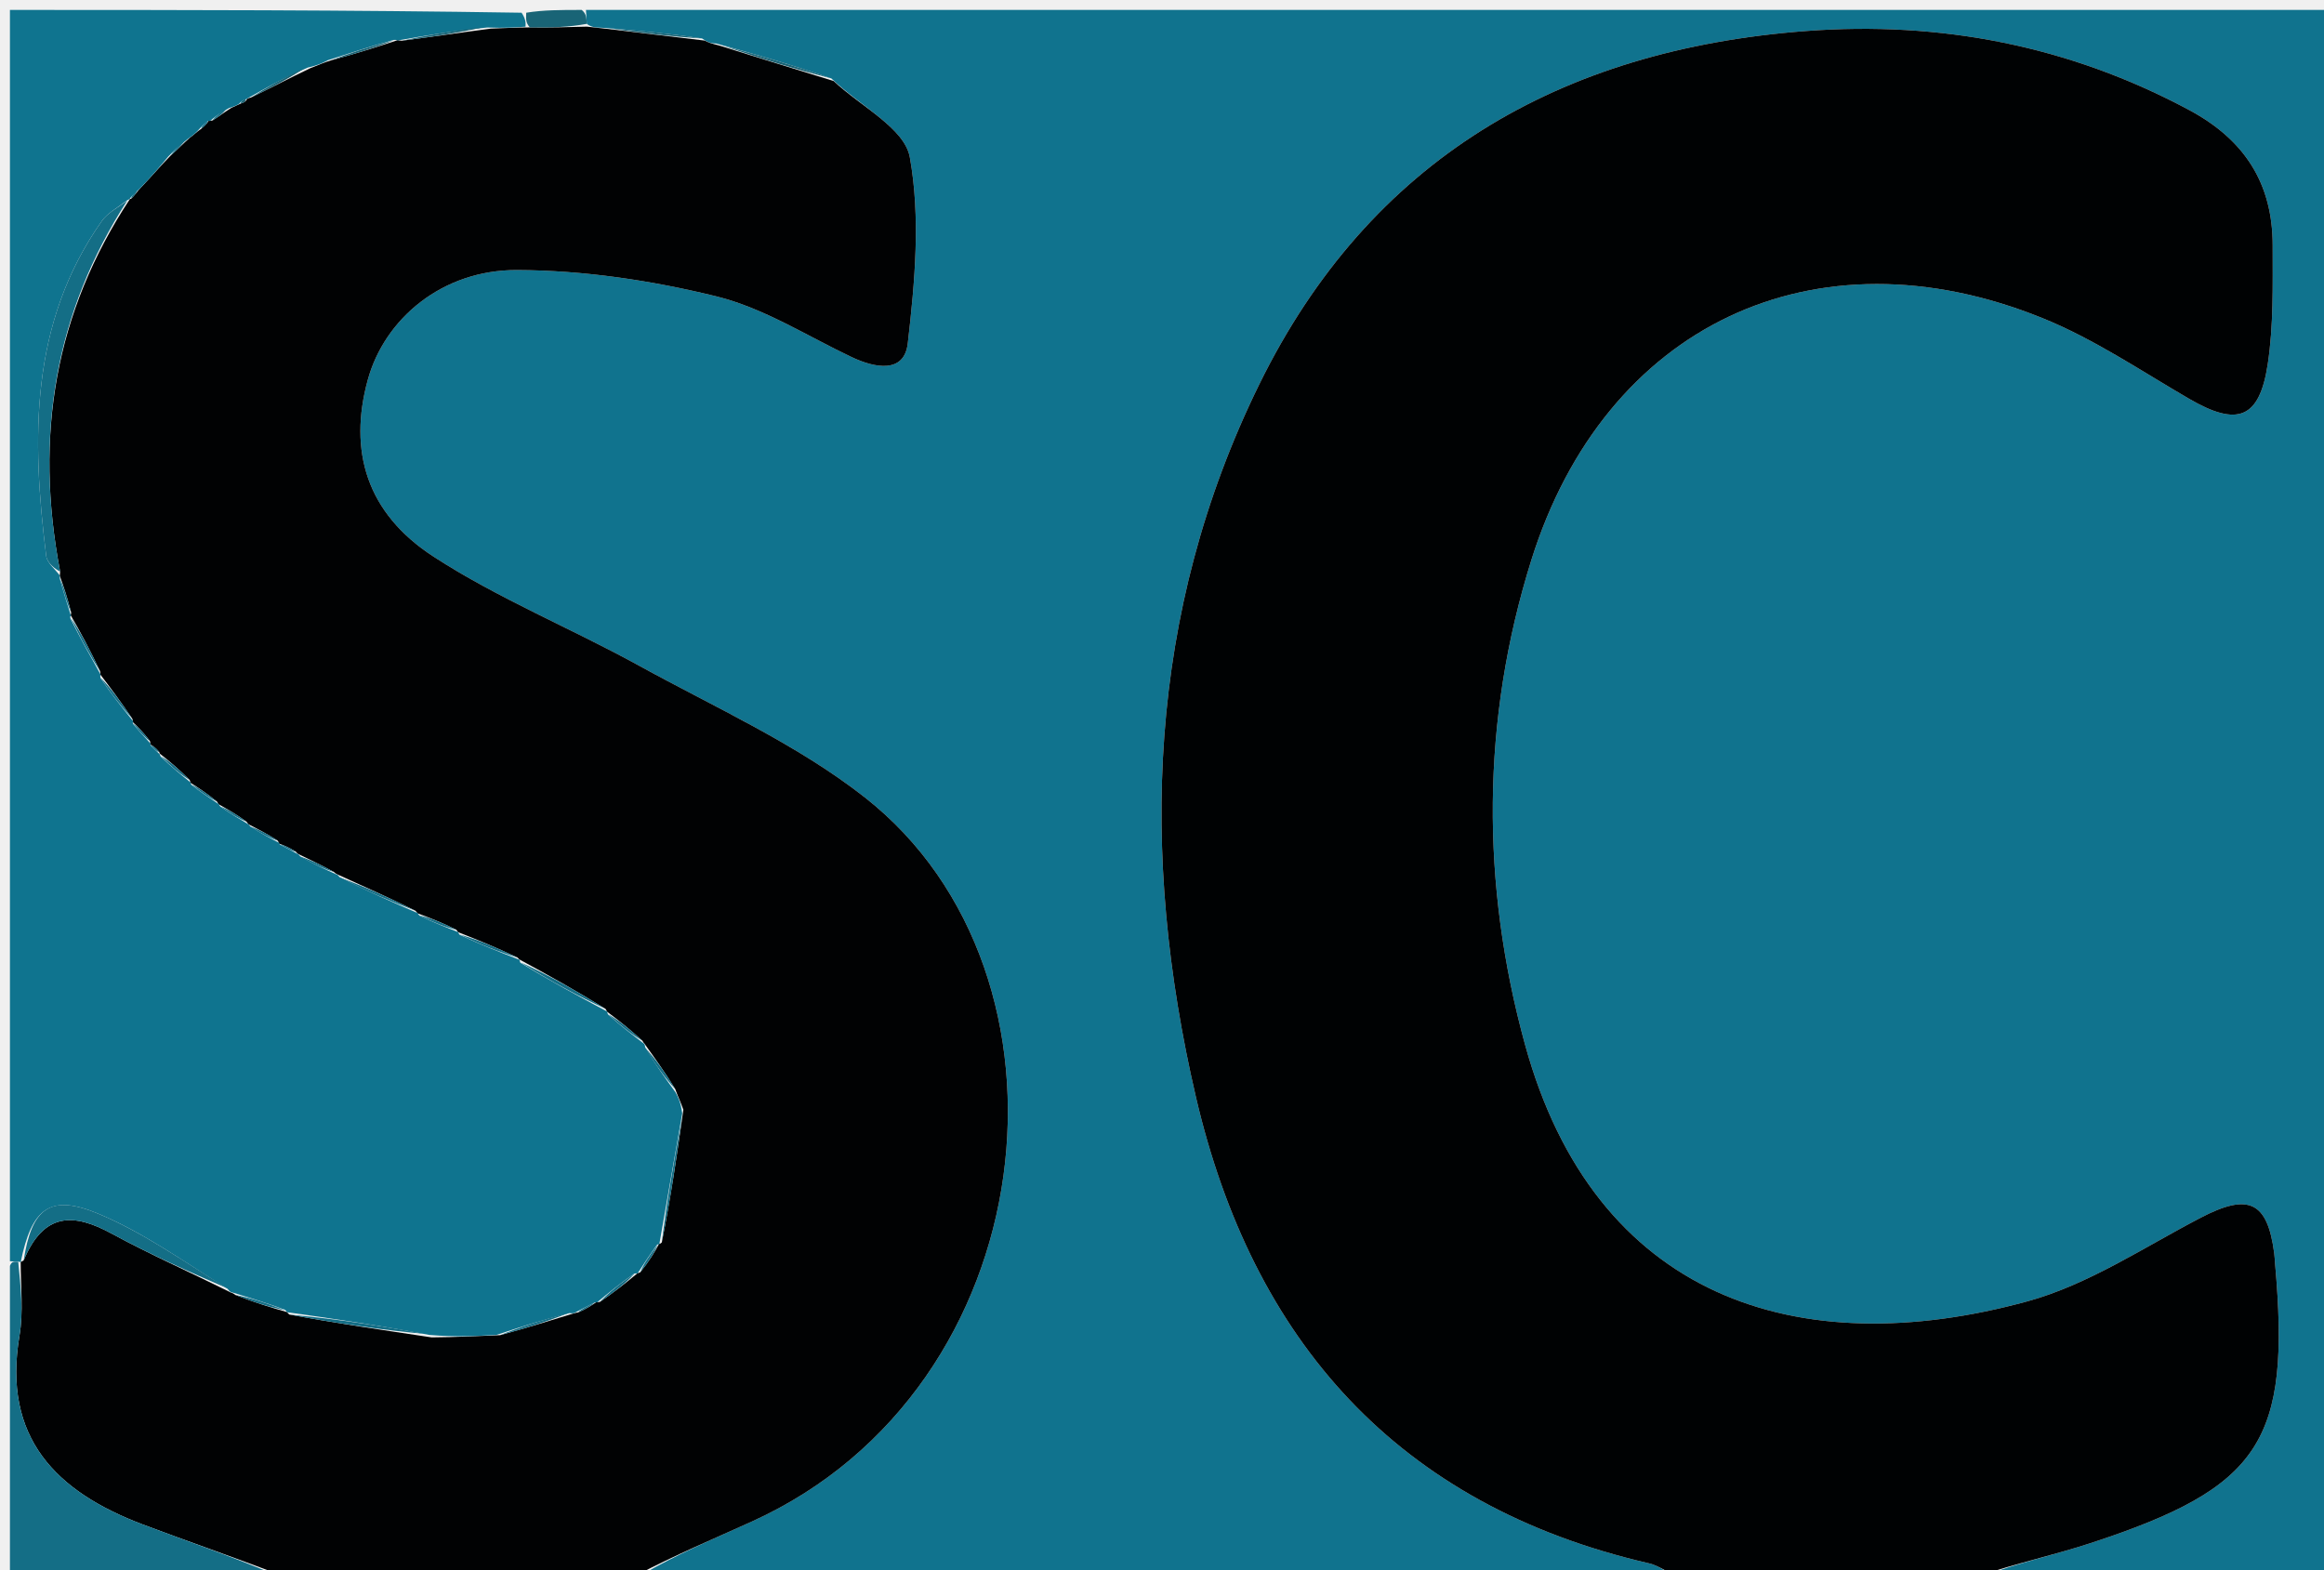
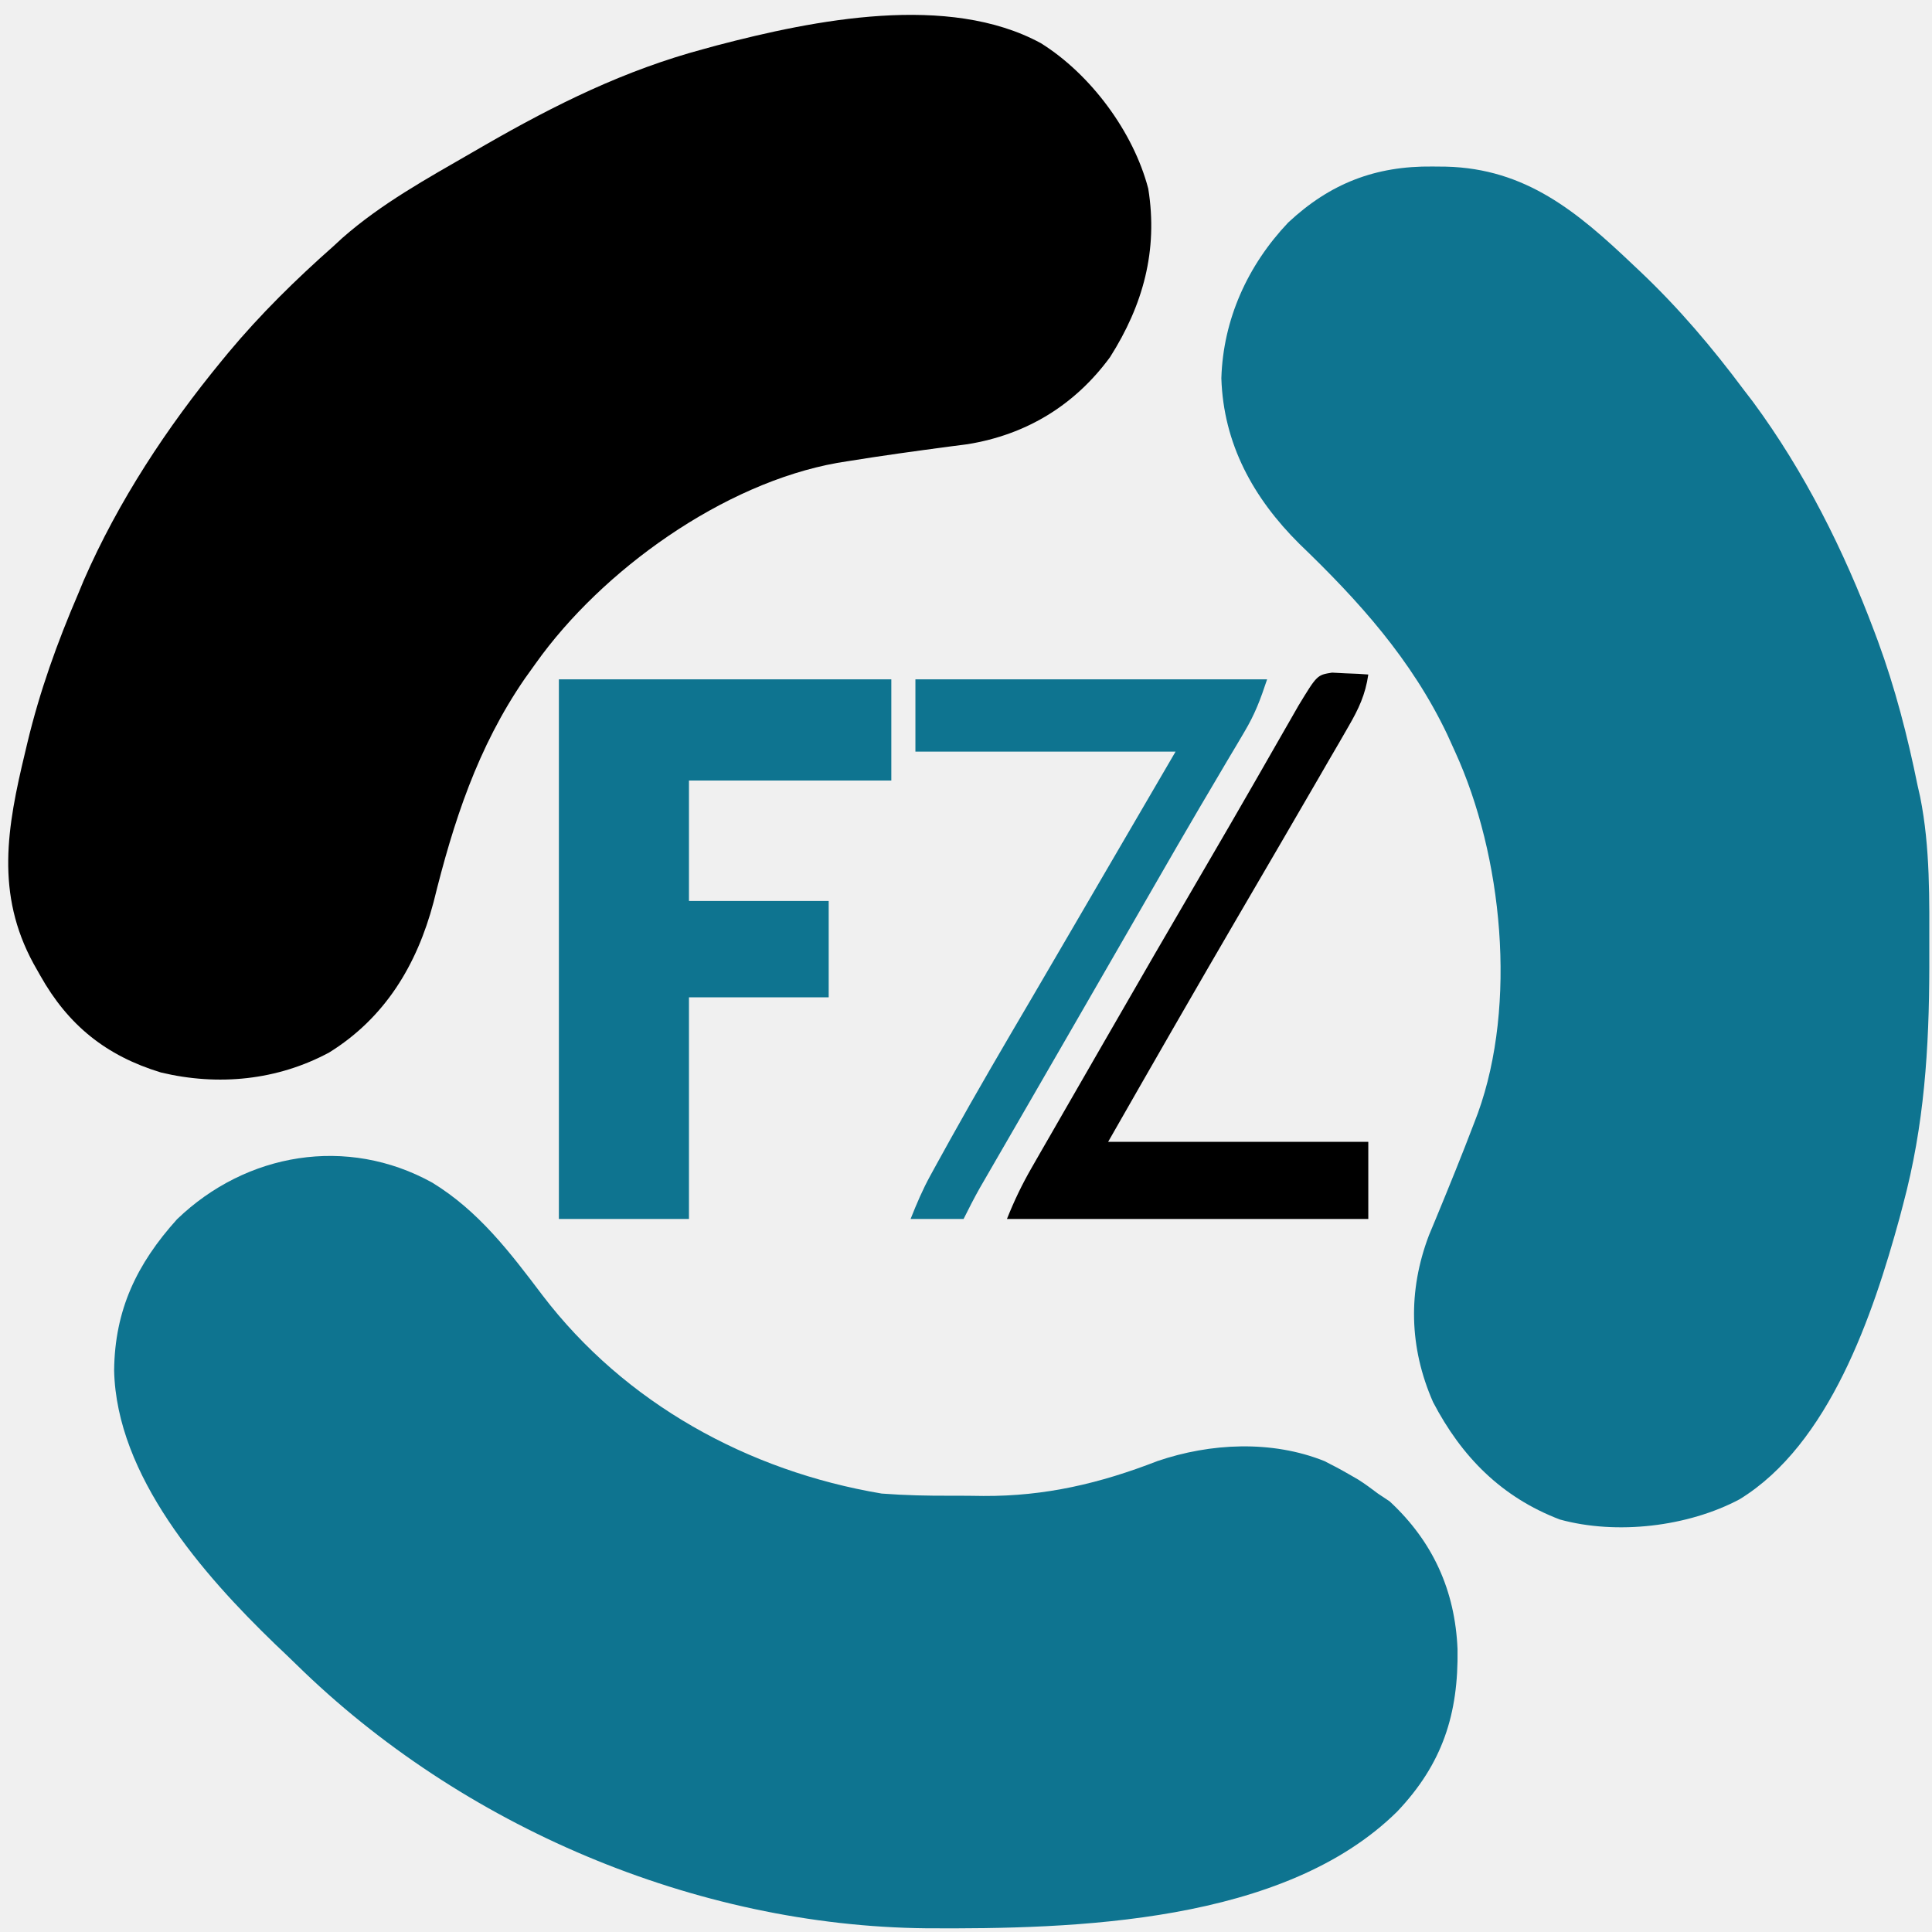
- <svg xmlns="http://www.w3.org/2000/svg" version="1.1" id="Layer_1" x="0px" y="0px" width="100%" viewBox="0 0 234 158" enable-background="new 0 0 234 158" xml:space="preserve">
-   <path fill="#10738E" opacity="1" stroke="none" d=" M169,159   C134.312,159 99.625,159 64.537,158.625   C68.001,156.569 71.888,154.94 75.725,153.199   C105.345,139.761 109.81,98.146 87.084,80.299   C80.243,74.927 72.034,71.262 64.336,67.026   C57.502,63.265 50.188,60.289 43.672,56.064   C36.884,51.662 35.072,45.383 37.032,38.245   C38.718,32.105 44.519,27.165 52.061,27.191   C58.769,27.215 65.606,28.237 72.133,29.843   C76.888,31.013 81.245,33.823 85.753,35.957   C88.105,37.071 91.05,37.637 91.404,34.569   C92.121,28.361 92.704,21.882 91.607,15.829   C91.077,12.906 86.62,10.694 83.707,7.898   C79.777,6.548 76.082,5.46 72.141,4.387   C71.563,4.37 71.256,4.265 70.681,3.87   C67.248,3.358 64.107,3.063 60.652,2.797   C59.922,2.777 59.506,2.729 59.082,2.401   C59.049,1.747 59.025,1.373 59,1   C117.597,1 176.194,1 234.896,1   C234.896,53.667 234.896,106.333 234.896,159   C223.243,159 211.59,159 199.686,158.69   C203.128,157.39 206.877,156.57 210.506,155.381   C227.647,149.766 230.664,145.126 229.071,127.204   C229.041,126.873 229.033,126.538 228.99,126.209   C228.301,120.944 226.39,120.116 221.584,122.619   C215.849,125.607 210.265,129.359 204.138,131.037   C180.986,137.379 160.549,130.662 153.551,105.182   C149.116,89.037 149.125,72.537 154.191,56.386   C161.595,32.782 182.687,22.755 205.624,32.02   C210.816,34.117 215.567,37.338 220.445,40.171   C225.267,42.971 227.498,42.202 228.337,36.662   C228.93,32.745 228.829,28.705 228.831,24.72   C228.834,18.504 226.032,14.09 220.441,11.09   C208.324,4.59 195.365,2.103 181.838,3.124   C157.125,4.988 137.914,16.021 126.777,38.734   C115.512,61.707 114.73,86.019 120.412,110.446   C126.113,134.951 140.711,151.583 166.047,157.421   C167.097,157.663 168.019,158.461 169,159  z" />
-   <path fill="#010203" opacity="1" stroke="none" d=" M59.09,2.681   C59.506,2.729 59.922,2.777 61.06,2.901   C64.846,3.347 67.909,3.717 70.972,4.087   C71.256,4.265 71.563,4.37 72.459,4.595   C76.662,5.912 80.301,7.036 83.941,8.16   C86.62,10.694 91.077,12.906 91.607,15.829   C92.704,21.882 92.121,28.361 91.404,34.569   C91.05,37.637 88.105,37.071 85.753,35.957   C81.245,33.823 76.888,31.013 72.133,29.843   C65.606,28.237 58.769,27.215 52.061,27.191   C44.519,27.165 38.718,32.105 37.032,38.245   C35.072,45.383 36.884,51.662 43.672,56.064   C50.188,60.289 57.502,63.265 64.336,67.026   C72.034,71.262 80.243,74.927 87.084,80.299   C109.81,98.146 105.345,139.761 75.725,153.199   C71.888,154.94 68.001,156.569 64.068,158.625   C52.312,159 40.625,159 28.364,158.652   C23.311,156.707 18.805,155.179 14.357,153.499   C5.626,150.201 0.223,144.741 1.96,134.502   C2.37,132.089 2.08,129.556 2.083,127.063   C2.054,127.047 2.08,127.108 2.385,126.911   C4.418,122.046 7.408,122.132 11.233,124.212   C15.078,126.303 19.092,128.084 23.108,130.083   C23.184,130.165 23.407,130.147 23.694,130.395   C25.648,131.16 27.315,131.676 28.964,132.14   C28.946,132.088 28.842,132.124 29.131,132.368   C33.959,133.266 38.497,133.919 43.463,134.669   C45.922,134.651 47.954,134.535 50.347,134.445   C53.045,133.72 55.383,132.969 57.771,132.25   C57.821,132.282 57.885,132.182 58.217,132.154   C59.082,131.773 59.614,131.418 60.108,131.074   C60.069,131.085 60.09,131.162 60.411,131.091   C61.898,130.081 63.065,129.141 64.202,128.195   C64.172,128.188 64.181,128.249 64.48,128.102   C65.348,127.019 65.919,126.083 66.405,125.172   C66.321,125.197 66.371,125.365 66.635,125.105   C67.536,120.574 68.173,116.303 68.807,111.748   C68.542,110.974 68.281,110.483 67.988,109.66   C66.943,107.943 65.93,106.558 64.916,105.128   C64.916,105.083 64.825,105.083 64.688,104.798   C63.401,103.618 62.253,102.721 61.1,101.855   C61.096,101.885 61.155,101.869 60.968,101.586   C57.951,99.721 55.121,98.14 52.282,96.603   C52.273,96.646 52.36,96.665 52.113,96.423   C49.937,95.391 48.008,94.601 46.086,93.848   C46.093,93.885 46.166,93.872 45.946,93.622   C44.492,92.891 43.259,92.411 42.025,91.961   C42.024,91.989 42.067,91.951 41.829,91.705   C39.061,90.337 36.53,89.215 33.977,88.05   C33.956,88.006 33.869,88.048 33.65,87.822   C32.293,87.07 31.155,86.543 30.017,85.988   C30.016,85.961 29.969,85.99 29.784,85.756   C29.055,85.303 28.511,85.084 28.006,84.919   C28.045,84.973 28.152,84.894 27.96,84.646   C26.85,83.934 25.931,83.47 25.012,82.992   C25.013,82.979 24.989,82.992 24.819,82.736   C23.773,81.978 22.897,81.475 22.011,80.986   C22,81 22.024,80.974 21.851,80.718   C20.825,79.887 19.972,79.312 19.125,78.788   C19.131,78.838 19.232,78.826 19.098,78.541   C18.014,77.451 17.064,76.646 16.079,75.879   C16.044,75.916 16.118,75.984 16.034,75.714   C15.638,75.25 15.325,75.057 15.044,74.922   C15.076,74.981 15.194,74.917 15.099,74.618   C14.424,73.732 13.843,73.143 13.279,72.63   C13.295,72.704 13.444,72.672 13.32,72.366   C12.163,70.662 11.129,69.264 10.084,67.897   C10.073,67.927 10.136,67.936 10.081,67.594   C9.061,65.444 8.097,63.636 7.083,61.889   C7.034,61.951 7.158,62.05 7.166,61.686   C6.794,60.196 6.414,59.071 6.012,57.96   C5.991,57.974 6.042,57.978 6.054,57.549   C3.422,43.816 5.568,31.424 13.081,20.042   C13.046,20.024 13.009,20.095 13.239,19.988   C13.63,19.591 13.79,19.302 14.223,18.851   C15.307,17.719 16.117,16.748 17.179,15.669   C17.91,15.03 18.392,14.5 19.112,13.874   C19.579,13.528 19.807,13.278 20.29,12.948   C20.74,12.583 20.934,12.297 21.077,12.058   C21.026,12.105 21.119,12.208 21.399,12.131   C22.117,11.686 22.555,11.318 23.291,10.864   C23.76,10.664 23.932,10.549 24.263,10.418   C24.64,10.317 24.782,10.164 24.885,9.952   C24.918,9.962 24.937,9.895 25.272,9.82   C27.401,8.792 29.195,7.84 31.267,6.856   C32.038,6.568 32.53,6.314 33.4,6.057   C35.874,5.393 37.971,4.73 40.05,4.039   C40.034,4.009 40.04,4.076 40.456,4.101   C43.591,3.702 46.31,3.277 49.418,2.882   C50.844,2.836 51.881,2.761 53.354,2.759   C55.557,2.783 57.324,2.732 59.09,2.681  z" />
-   <path fill="#000203" opacity="1" stroke="none" d=" M169.469,159   C168.019,158.461 167.097,157.663 166.047,157.421   C140.711,151.583 126.113,134.951 120.412,110.446   C114.73,86.019 115.512,61.707 126.777,38.734   C137.914,16.021 157.125,4.988 181.838,3.124   C195.365,2.103 208.324,4.59 220.441,11.09   C226.032,14.09 228.834,18.504 228.831,24.72   C228.829,28.705 228.93,32.745 228.337,36.662   C227.498,42.202 225.267,42.971 220.445,40.171   C215.567,37.338 210.816,34.117 205.624,32.02   C182.687,22.755 161.595,32.782 154.191,56.386   C149.125,72.537 149.116,89.037 153.551,105.182   C160.549,130.662 180.986,137.379 204.138,131.037   C210.265,129.359 215.849,125.607 221.584,122.619   C226.39,120.116 228.301,120.944 228.99,126.209   C229.033,126.538 229.041,126.873 229.071,127.204   C230.664,145.126 227.647,149.766 210.506,155.381   C206.877,156.57 203.128,157.39 199.217,158.69   C189.312,159 179.625,159 169.469,159  z" />
-   <path fill="#0F748F" opacity="1" stroke="none" d=" M49.986,134.419   C47.954,134.535 45.922,134.651 43.228,134.419   C37.991,133.422 33.417,132.773 28.842,132.124   C28.842,132.124 28.946,132.088 28.69,131.886   C26.757,131.171 25.082,130.659 23.407,130.147   C23.407,130.147 23.184,130.165 22.932,129.794   C18.428,126.975 14.365,124.069 9.87,122.202   C5.023,120.189 3.189,121.677 2.08,127.108   C2.08,127.108 2.054,127.047 1.805,127.042   C1.371,127.025 1.185,127.012 1,127   C1,85.103 1,43.207 1,1   C18.02,1 35.041,1 52.517,1.281   C52.953,1.936 52.935,2.311 52.917,2.686   C51.881,2.761 50.844,2.836 49.063,2.769   C45.559,3.11 42.799,3.593 40.04,4.076   C40.04,4.076 40.034,4.009 39.654,4.016   C37.19,4.701 35.106,5.38 33.022,6.059   C32.53,6.314 32.038,6.568 30.983,6.807   C28.592,7.825 26.765,8.86 24.937,9.895   C24.937,9.895 24.918,9.962 24.739,10   C24.371,10.129 24.219,10.261 24.103,10.434   C23.932,10.549 23.76,10.664 23.089,10.87   C22.1,11.377 21.609,11.792 21.119,12.208   C21.119,12.208 21.026,12.105 20.884,12.215   C20.487,12.541 20.252,12.775 20.035,13.028   C19.807,13.278 19.579,13.528 18.881,14.011   C17.917,14.755 17.423,15.266 16.928,15.778   C16.117,16.748 15.307,17.719 14.051,19.017   C13.387,19.579 13.188,19.829 13.009,20.095   C13.009,20.095 13.046,20.024 12.772,20.188   C11.743,20.977 10.804,21.472 10.259,22.246   C2.976,32.576 3.184,44.191 4.653,55.982   C4.742,56.694 5.562,57.315 6.042,57.978   C6.042,57.978 5.991,57.974 6.036,58.316   C6.44,59.789 6.799,60.92 7.158,62.05   C7.158,62.05 7.034,61.951 7.087,62.27   C8.139,64.372 9.138,66.154 10.136,67.936   C10.136,67.936 10.073,67.927 10.111,68.262   C11.248,69.955 12.346,71.313 13.444,72.672   C13.444,72.672 13.295,72.704 13.415,72.912   C14.087,73.719 14.64,74.318 15.194,74.917   C15.194,74.917 15.076,74.981 15.216,75.121   C15.61,75.503 15.864,75.744 16.118,75.984   C16.118,75.984 16.044,75.916 16.185,76.191   C17.294,77.253 18.263,78.039 19.232,78.826   C19.232,78.826 19.131,78.838 19.3,79.053   C20.32,79.837 21.172,80.405 22.024,80.974   C22.024,80.974 22,81 22.199,81.229   C23.262,81.969 24.126,82.48 24.989,82.992   C24.989,82.992 25.013,82.979 25.215,83.229   C26.329,83.951 27.241,84.423 28.152,84.894   C28.152,84.894 28.045,84.973 28.244,85.083   C28.951,85.459 29.46,85.725 29.969,85.99   C29.969,85.99 30.016,85.961 30.223,86.23   C31.577,87.016 32.723,87.532 33.869,88.048   C33.869,88.048 33.956,88.006 34.178,88.314   C36.955,89.731 39.511,90.841 42.067,91.951   C42.067,91.951 42.024,91.989 42.25,92.208   C43.706,92.909 44.936,93.391 46.166,93.872   C46.166,93.872 46.093,93.885 46.285,94.134   C48.439,95.143 50.399,95.904 52.36,96.665   C52.36,96.665 52.273,96.646 52.391,96.94   C55.391,98.779 58.273,100.324 61.155,101.869   C61.155,101.869 61.096,101.885 61.226,102.156   C62.513,103.312 63.669,104.197 64.825,105.083   C64.825,105.083 64.916,105.083 64.966,105.469   C66.016,107.234 67.018,108.613 68.019,109.992   C68.281,110.483 68.542,110.974 68.693,112.116   C67.845,116.967 67.108,121.166 66.371,125.365   C66.371,125.365 66.321,125.197 66.133,125.369   C65.358,126.444 64.769,127.347 64.181,128.249   C64.181,128.249 64.172,128.188 63.861,128.247   C62.397,129.258 61.244,130.21 60.09,131.162   C60.09,131.162 60.069,131.085 59.813,131.187   C59,131.587 58.442,131.884 57.885,132.182   C57.885,132.182 57.821,132.282 57.333,132.223   C54.56,132.916 52.273,133.667 49.986,134.419  z" />
-   <path fill="#146E86" opacity="1" stroke="none" d=" M1,127.469   C1.185,127.012 1.371,127.025 1.834,127.058   C2.08,129.556 2.37,132.089 1.96,134.502   C0.223,144.741 5.626,150.201 14.357,153.499   C18.805,155.179 23.311,156.707 27.895,158.652   C19.067,159 10.135,159 1,159   C1,148.647 1,138.292 1,127.469  z" />
-   <path fill="#196476" opacity="1" stroke="none" d=" M53.354,2.759   C52.935,2.311 52.953,1.936 52.985,1.281   C54.714,1 56.428,1 58.571,1   C59.025,1.373 59.049,1.747 59.082,2.401   C57.324,2.732 55.557,2.783 53.354,2.759  z" />
-   <path fill="#196476" opacity="1" stroke="none" d=" M83.707,7.898   C80.301,7.036 76.662,5.912 72.704,4.58   C76.082,5.46 79.777,6.548 83.707,7.898  z" />
-   <path fill="#196476" opacity="1" stroke="none" d=" M70.681,3.87   C67.909,3.717 64.846,3.347 61.374,2.872   C64.107,3.063 67.248,3.358 70.681,3.87  z" />
-   <path fill="#146E86" opacity="1" stroke="none" d=" M6.054,57.549   C5.562,57.315 4.742,56.694 4.653,55.982   C3.184,44.191 2.976,32.576 10.259,22.246   C10.804,21.472 11.743,20.977 12.808,20.206   C5.568,31.424 3.422,43.816 6.054,57.549  z" />
-   <path fill="#146E86" opacity="1" stroke="none" d=" M2.385,126.911   C3.189,121.677 5.023,120.189 9.87,122.202   C14.365,124.069 18.428,126.975 22.856,129.713   C19.092,128.084 15.078,126.303 11.233,124.212   C7.408,122.132 4.418,122.046 2.385,126.911  z" />
-   <path fill="#146E86" opacity="1" stroke="none" d=" M29.131,132.368   C33.417,132.773 37.991,133.422 42.8,134.321   C38.497,133.919 33.959,133.266 29.131,132.368  z" />
-   <path fill="#146E86" opacity="1" stroke="none" d=" M60.968,101.586   C58.273,100.324 55.391,98.779 52.4,96.897   C55.121,98.14 57.951,99.721 60.968,101.586  z" />
-   <path fill="#146E86" opacity="1" stroke="none" d=" M66.635,125.105   C67.108,121.166 67.845,116.967 68.696,112.4   C68.173,116.303 67.536,120.574 66.635,125.105  z" />
-   <path fill="#146E86" opacity="1" stroke="none" d=" M50.347,134.445   C52.273,133.667 54.56,132.916 57.283,132.191   C55.383,132.969 53.045,133.72 50.347,134.445  z" />
-   <path fill="#146E86" opacity="1" stroke="none" d=" M41.829,91.705   C39.511,90.841 36.955,89.731 34.199,88.357   C36.53,89.215 39.061,90.337 41.829,91.705  z" />
-   <path fill="#196476" opacity="1" stroke="none" d=" M40.456,4.101   C42.799,3.593 45.559,3.11 48.673,2.74   C46.31,3.277 43.591,3.702 40.456,4.101  z" />
-   <path fill="#196476" opacity="1" stroke="none" d=" M25.272,9.82   C26.765,8.86 28.592,7.825 30.704,6.839   C29.195,7.84 27.401,8.792 25.272,9.82  z" />
-   <path fill="#146E86" opacity="1" stroke="none" d=" M52.113,96.423   C50.399,95.904 48.439,95.143 46.279,94.097   C48.008,94.601 49.937,95.391 52.113,96.423  z" />
-   <path fill="#146E86" opacity="1" stroke="none" d=" M10.081,67.594   C9.138,66.154 8.139,64.372 7.137,62.208   C8.097,63.636 9.061,65.444 10.081,67.594  z" />
-   <path fill="#196476" opacity="1" stroke="none" d=" M33.4,6.057   C35.106,5.38 37.19,4.701 39.671,4.045   C37.971,4.73 35.874,5.393 33.4,6.057  z" />
-   <path fill="#146E86" opacity="1" stroke="none" d=" M67.988,109.66   C67.018,108.613 66.016,107.234 64.965,105.514   C65.93,106.558 66.943,107.943 67.988,109.66  z" />
-   <path fill="#146E86" opacity="1" stroke="none" d=" M13.32,72.366   C12.346,71.313 11.248,69.955 10.123,68.232   C11.129,69.264 12.163,70.662 13.32,72.366  z" />
-   <path fill="#146E86" opacity="1" stroke="none" d=" M60.411,131.091   C61.244,130.21 62.397,129.258 63.891,128.254   C63.065,129.141 61.898,130.081 60.411,131.091  z" />
-   <path fill="#146E86" opacity="1" stroke="none" d=" M64.688,104.798   C63.669,104.197 62.513,103.312 61.231,102.125   C62.253,102.721 63.401,103.618 64.688,104.798  z" />
-   <path fill="#146E86" opacity="1" stroke="none" d=" M23.694,130.395   C25.082,130.659 26.757,131.171 28.707,131.938   C27.315,131.676 25.648,131.16 23.694,130.395  z" />
-   <path fill="#146E86" opacity="1" stroke="none" d=" M19.098,78.541   C18.263,78.039 17.294,77.253 16.219,76.154   C17.064,76.646 18.014,77.451 19.098,78.541  z" />
-   <path fill="#146E86" opacity="1" stroke="none" d=" M33.65,87.822   C32.723,87.532 31.577,87.016 30.225,86.258   C31.155,86.543 32.293,87.07 33.65,87.822  z" />
-   <path fill="#146E86" opacity="1" stroke="none" d=" M45.946,93.622   C44.936,93.391 43.706,92.909 42.251,92.18   C43.259,92.411 44.492,92.891 45.946,93.622  z" />
-   <path fill="#146E86" opacity="1" stroke="none" d=" M21.851,80.718   C21.172,80.405 20.32,79.837 19.293,79.003   C19.972,79.312 20.825,79.887 21.851,80.718  z" />
-   <path fill="#146E86" opacity="1" stroke="none" d=" M24.819,82.736   C24.126,82.48 23.262,81.969 22.21,81.215   C22.897,81.475 23.773,81.978 24.819,82.736  z" />
-   <path fill="#146E86" opacity="1" stroke="none" d=" M27.96,84.646   C27.241,84.423 26.329,83.951 25.215,83.242   C25.931,83.47 26.85,83.934 27.96,84.646  z" />
-   <path fill="#146E86" opacity="1" stroke="none" d=" M64.48,128.102   C64.769,127.347 65.358,126.444 66.217,125.344   C65.919,126.083 65.348,127.019 64.48,128.102  z" />
-   <path fill="#146E86" opacity="1" stroke="none" d=" M7.166,61.686   C6.799,60.92 6.44,59.789 6.058,58.302   C6.414,59.071 6.794,60.196 7.166,61.686  z" />
-   <path fill="#146E86" opacity="1" stroke="none" d=" M15.099,74.618   C14.64,74.318 14.087,73.719 13.399,72.838   C13.843,73.143 14.424,73.732 15.099,74.618  z" />
-   <path fill="#146E86" opacity="1" stroke="none" d=" M21.399,12.131   C21.609,11.792 22.1,11.377 22.792,10.955   C22.555,11.318 22.117,11.686 21.399,12.131  z" />
-   <path fill="#146E86" opacity="1" stroke="none" d=" M17.179,15.669   C17.423,15.266 17.917,14.755 18.642,14.107   C18.392,14.5 17.91,15.03 17.179,15.669  z" />
-   <path fill="#146E86" opacity="1" stroke="none" d=" M58.217,132.154   C58.442,131.884 59,131.587 59.852,131.176   C59.614,131.418 59.082,131.773 58.217,132.154  z" />
-   <path fill="#146E86" opacity="1" stroke="none" d=" M29.784,85.756   C29.46,85.725 28.951,85.459 28.204,85.029   C28.511,85.084 29.055,85.303 29.784,85.756  z" />
-   <path fill="#196476" opacity="1" stroke="none" d=" M24.263,10.418   C24.219,10.261 24.371,10.129 24.705,9.99   C24.782,10.164 24.64,10.317 24.263,10.418  z" />
-   <path fill="#146E86" opacity="1" stroke="none" d=" M20.29,12.948   C20.252,12.775 20.487,12.541 20.935,12.169   C20.934,12.297 20.74,12.583 20.29,12.948  z" />
-   <path fill="#146E86" opacity="1" stroke="none" d=" M13.239,19.988   C13.188,19.829 13.387,19.579 13.778,19.179   C13.79,19.302 13.63,19.591 13.239,19.988  z" />
-   <path fill="#146E86" opacity="1" stroke="none" d=" M16.034,75.714   C15.864,75.744 15.61,75.503 15.184,75.063   C15.325,75.057 15.638,75.25 16.034,75.714  z" />
+ <svg xmlns="http://www.w3.org/2000/svg" width="401" height="401" viewBox="0 0 401 401" fill="none">
+   <g clip-path="url(#clip0_1_252)">
+     <path d="M89.713 245.46C99.371 251.365 105.873 259.956 112.59 268.84C129.684 291.254 155.255 305.343 183 310C187.886 310.373 192.73 310.475 197.628 310.446C199.801 310.438 201.97 310.466 204.143 310.498C216.958 310.562 228.297 307.897 240.25 303.25C251.253 299.501 263.96 298.884 274.875 303.25C276.61 304.116 278.323 305.026 280 306C280.62 306.357 281.24 306.714 281.879 307.082C283.304 307.978 284.657 308.985 286 310C286.804 310.536 287.609 311.072 288.438 311.625C297.436 319.965 302.015 330.165 302.521 342.298C302.73 355.739 299.406 366.095 290 376C266.474 399.234 223.086 400.408 192.329 400.23C144.324 399.766 95.754 379.092 61.475 345.444C60.045 344.044 58.593 342.668 57.141 341.293C42.073 326.758 24.16 306.316 23.688 284.437C23.819 271.857 28.403 262.323 36.738 253.07C51.097 239.235 72.041 235.688 89.713 245.46Z" fill="#0E7490" />
+     <path d="M297.312 34.562C298.242 34.571 299.171 34.579 300.128 34.588C316.693 34.996 327.39 43.959 339 55C339.708 55.667 339.708 55.667 340.43 56.348C348.465 63.961 355.388 72.135 362 81C362.601 81.782 363.201 82.565 363.82 83.371C374.499 97.842 382.701 114.207 389 131C389.248 131.662 389.497 132.324 389.752 133.006C393.347 142.781 395.93 152.805 398 163C398.179 163.792 398.358 164.583 398.542 165.399C400.664 175.984 400.441 186.75 400.438 197.5C400.439 199.067 400.439 199.067 400.44 200.666C400.408 217.618 399.403 233.549 395 250C394.759 250.917 394.518 251.833 394.27 252.778C388.775 272.832 379.712 299.778 361.059 311.188C350.347 316.889 335.543 318.625 323.763 315.385C311.633 310.758 303.367 302.361 297.445 291.023C292.469 279.693 292.195 267.938 296.594 256.375C297.058 255.261 297.522 254.148 298 253C300.742 246.362 303.449 239.714 306 233C306.373 232.019 306.373 232.019 306.754 231.019C314.908 208.424 311.91 177.647 302 156C301.473 154.837 300.946 153.675 300.402 152.477C292.964 136.855 282.047 124.745 269.688 112.875C260.113 103.362 253.927 92.113 253.5 78.5C253.871 66.29 258.959 55.064 267.375 46.188C276.078 38.058 285.481 34.427 297.312 34.562Z" fill="#0E7490" />
+     <path d="M116 141C138.77 141 161.54 141 185 141C185 147.93 185 154.86 185 162C171.14 162 157.28 162 143 162C143 170.25 143 178.5 143 187C152.57 187 162.14 187 172 187C172 193.6 172 200.2 172 207C162.43 207 152.86 207 143 207C143 222.18 143 237.36 143 253C134.09 253 125.18 253 116 253C116 216.04 116 179.08 116 141Z" fill="#0E7490" />
+     <path d="M276.48 139.609C277.82 139.679 277.82 139.679 279.188 139.75C280.089 139.786 280.99 139.822 281.918 139.859C282.605 139.906 283.292 139.952 284 140C283.404 144.166 281.997 147.14 279.895 150.77C279.248 151.893 278.601 153.017 277.935 154.174C277.228 155.387 276.52 156.6 275.812 157.812C275.083 159.074 274.354 160.337 273.625 161.599C271.426 165.405 269.214 169.203 267 173C266.378 174.069 265.755 175.139 265.114 176.241C262.255 181.153 259.39 186.062 256.52 190.969C252.698 197.508 248.909 204.065 245.125 210.625C244.531 211.655 243.936 212.685 243.324 213.747C238.863 221.487 234.432 229.243 230 237C247.82 237 265.64 237 284 237C284 242.28 284 247.56 284 253C259.25 253 234.5 253 209 253C210.545 249.137 212.112 245.876 214.168 242.301C214.806 241.187 215.444 240.074 216.102 238.927C216.797 237.722 217.492 236.517 218.188 235.312C218.909 234.057 219.63 232.802 220.351 231.546C222.205 228.319 224.063 225.094 225.922 221.87C226.948 220.091 227.972 218.311 228.996 216.531C236.188 204.022 243.421 191.537 250.707 179.082C253.86 173.686 256.994 168.28 260.105 162.859C260.447 162.264 260.789 161.669 261.142 161.055C262.803 158.164 264.461 155.271 266.115 152.375C266.71 151.339 267.305 150.302 267.918 149.234C268.442 148.319 268.965 147.403 269.505 146.46C273.371 140.099 273.371 140.099 276.48 139.609Z" fill="black" />
+     <path d="M190 141C214.09 141 238.18 141 263 141C261.572 145.285 260.487 148.191 258.27 151.922C257.722 152.851 257.174 153.78 256.61 154.738C255.72 156.229 255.72 156.229 254.812 157.75C253.536 159.914 252.26 162.078 250.984 164.242C250.325 165.358 249.666 166.474 248.986 167.624C245.811 173.021 242.686 178.448 239.562 183.875C238.303 186.06 237.044 188.245 235.785 190.43C235.16 191.515 234.535 192.6 233.891 193.718C231.386 198.066 228.878 202.413 226.37 206.76C225.131 208.907 223.892 211.054 222.654 213.201C219.723 218.282 216.791 223.362 213.854 228.439C212.466 230.839 211.078 233.24 209.69 235.641C208.71 237.336 207.728 239.031 206.746 240.727C206.153 241.753 205.56 242.779 204.949 243.836C204.427 244.739 203.904 245.642 203.366 246.572C202.18 248.68 201.082 250.837 200 253C196.37 253 192.74 253 189 253C190.289 249.777 191.468 246.974 193.109 243.98C193.735 242.837 193.735 242.837 194.374 241.671C194.828 240.851 195.282 240.032 195.75 239.188C196.473 237.879 196.473 237.879 197.21 236.544C202.717 226.626 208.456 216.845 214.202 207.064C217.145 202.049 220.072 197.024 223 192C224.148 190.031 225.297 188.062 226.445 186.094C227.021 185.108 227.596 184.121 228.188 183.105C233.459 174.07 238.729 165.035 244 156C226.18 156 208.36 156 190 156C190 151.05 190 146.1 190 141Z" fill="#0E7490" />
+     <path d="M8.356 202.483C7.899 201.675 7.441 200.866 6.97 200.032C-0.959 185.482 1.455 171.737 5.212 156.162C5.435 155.216 5.435 155.216 5.664 154.25C8.24 143.485 11.857 133.403 16.228 123.244C16.605 122.332 16.983 121.421 17.372 120.482C24.564 103.998 34.636 88.713 46.029 74.861C46.479 74.315 46.928 73.769 47.39 73.206C54.059 65.206 61.448 57.957 69.242 51.067C69.838 50.516 70.435 49.965 71.049 49.398C79.155 42.268 88.59 37.078 97.901 31.706C99.258 30.921 99.258 30.921 100.642 30.121C115.339 21.672 129.638 14.578 146.087 10.165C147.001 9.915 147.915 9.666 148.857 9.408C168.972 4.139 196.84 -1.484 216.047 8.965C226.341 15.391 235.246 27.343 238.33 39.165C240.388 51.983 237.249 63.34 230.391 74.138C223.067 84.113 213.023 90.228 200.811 92.2C199.614 92.355 198.417 92.51 197.185 92.669C190.065 93.613 182.954 94.593 175.864 95.741C174.828 95.908 174.828 95.908 173.771 96.079C150.127 100.315 124.972 118.299 111.18 137.705C110.437 138.743 109.693 139.781 108.928 140.85C99.118 155.103 94.089 170.612 89.989 187.251C86.538 200.3 79.888 211.281 68.313 218.457C57.554 224.241 45.288 225.448 33.392 222.598C22.001 219.125 14.154 212.797 8.356 202.483Z" fill="black" />
+   </g>
+   <defs>
+     <clipPath id="clip0_1_252">
+       <rect width="401" height="401" fill="white" />
+     </clipPath>
+   </defs>
</svg>
